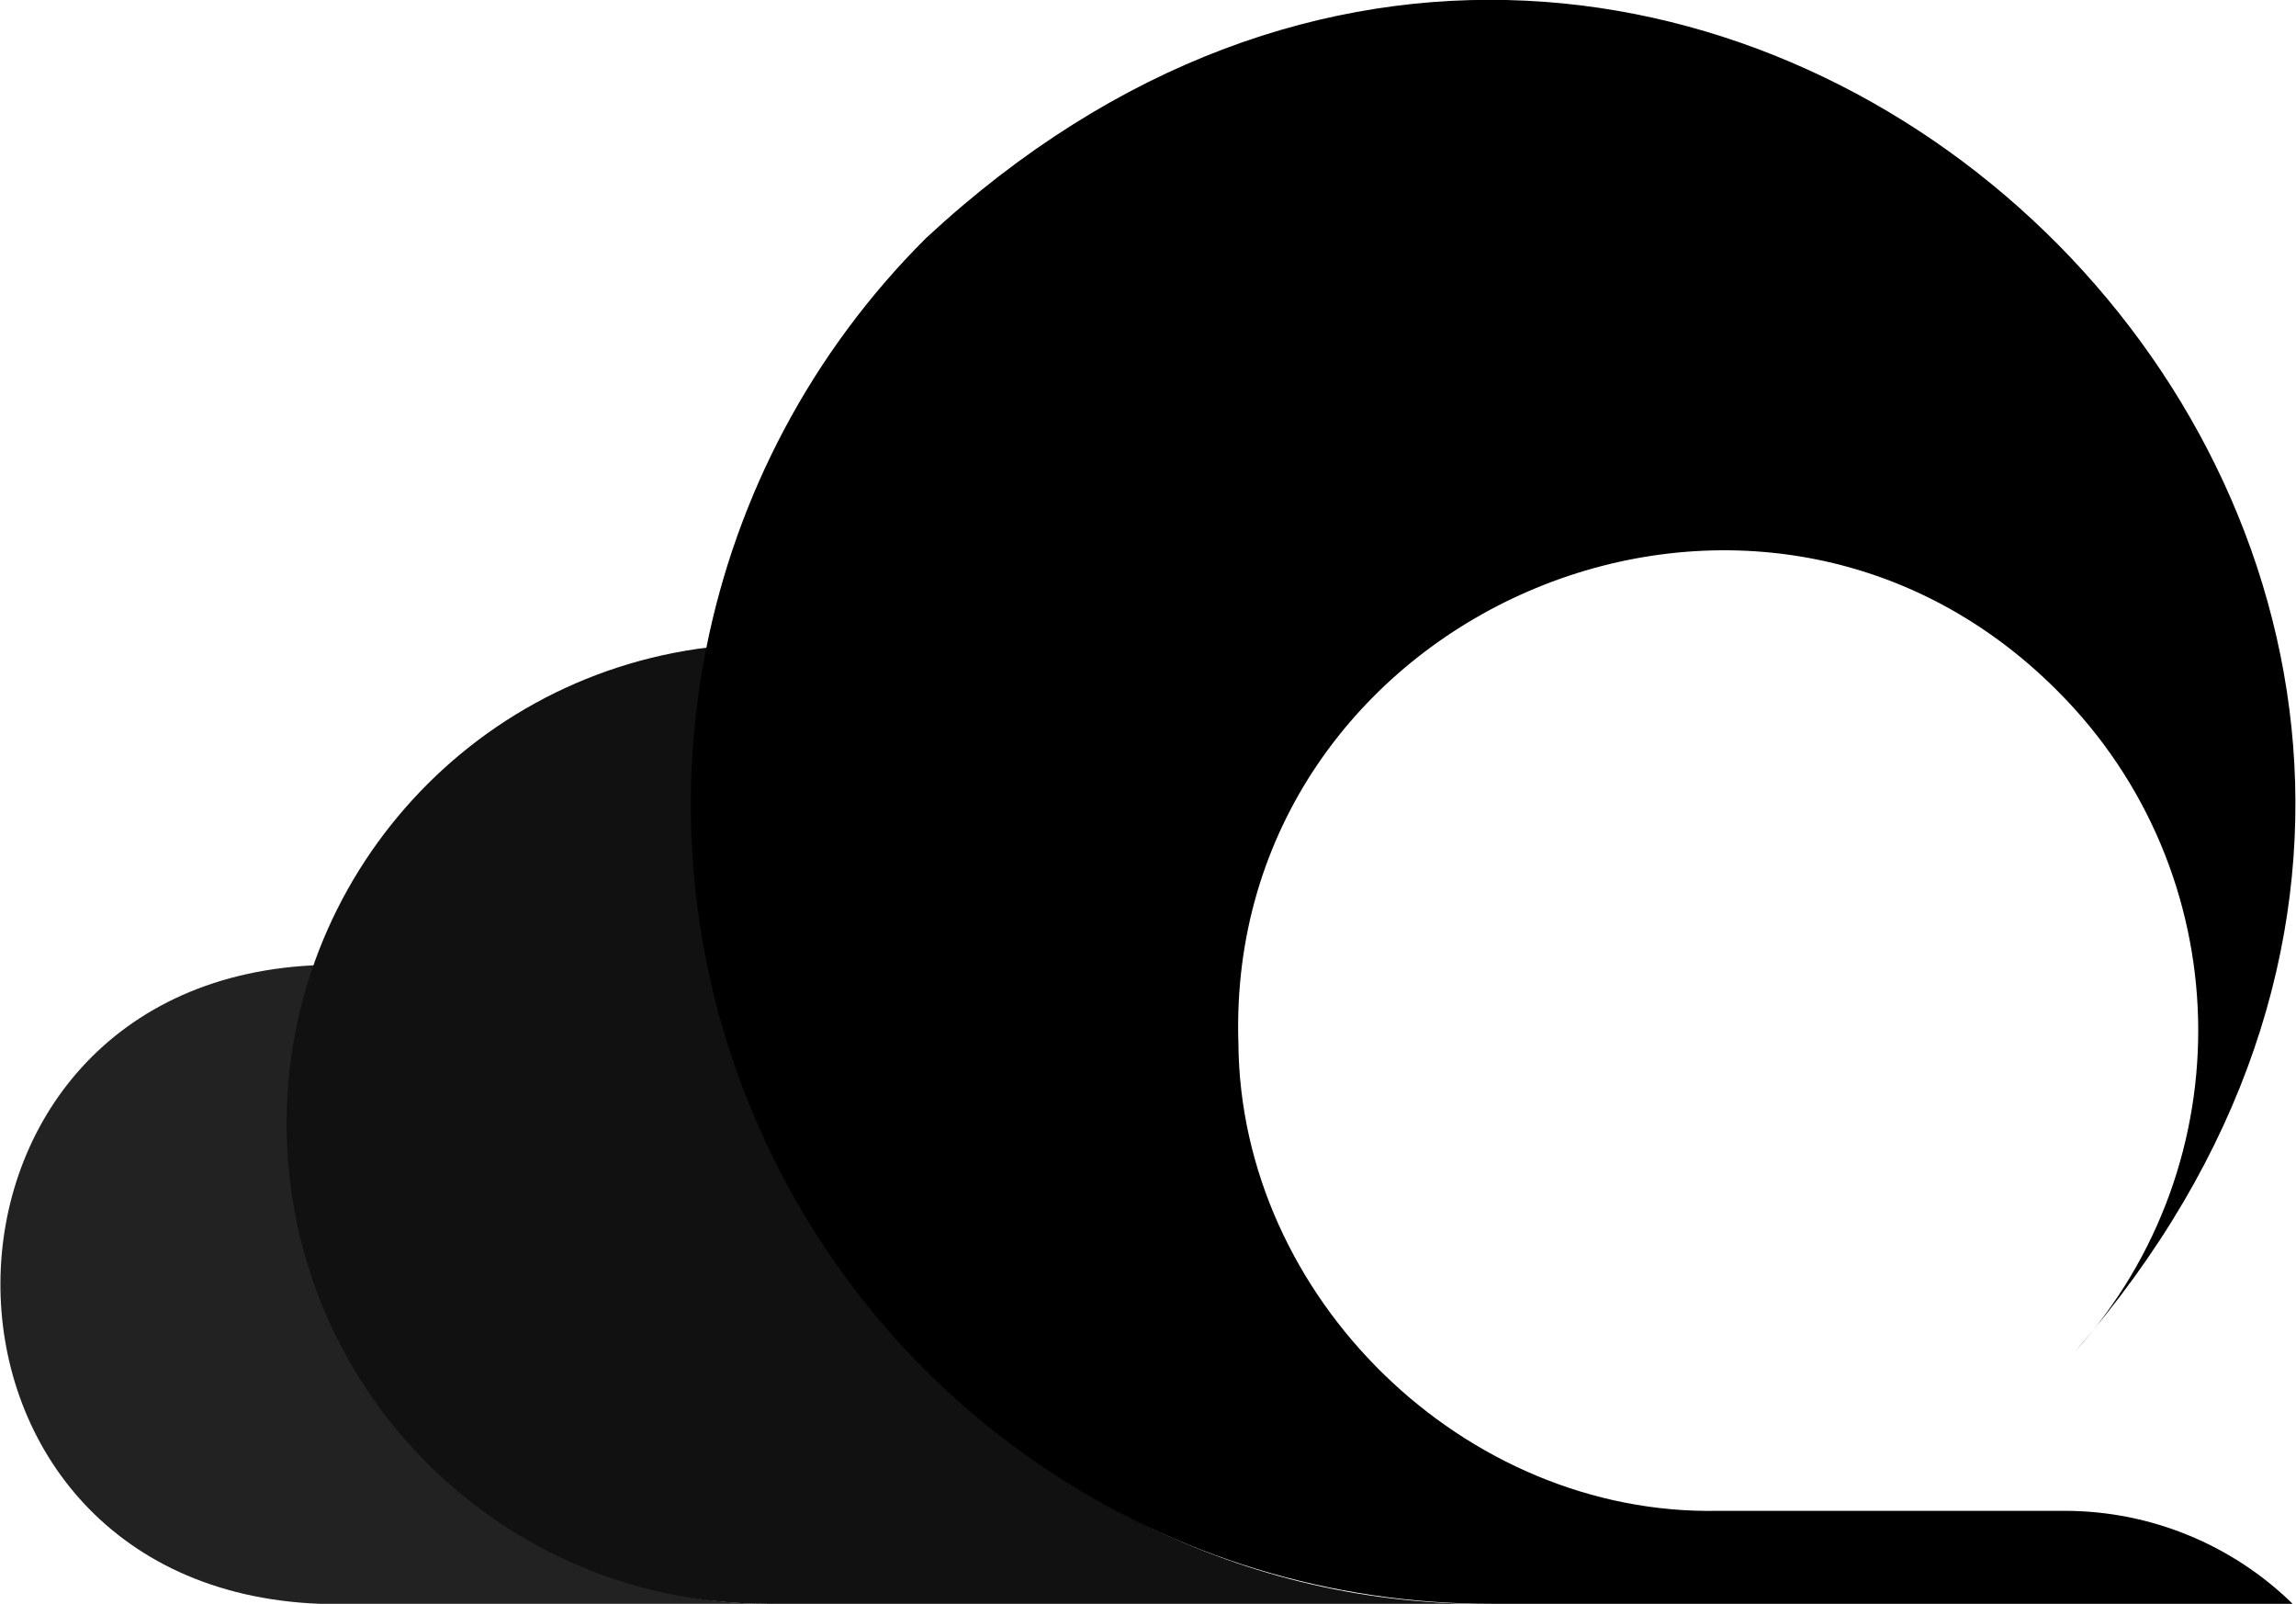
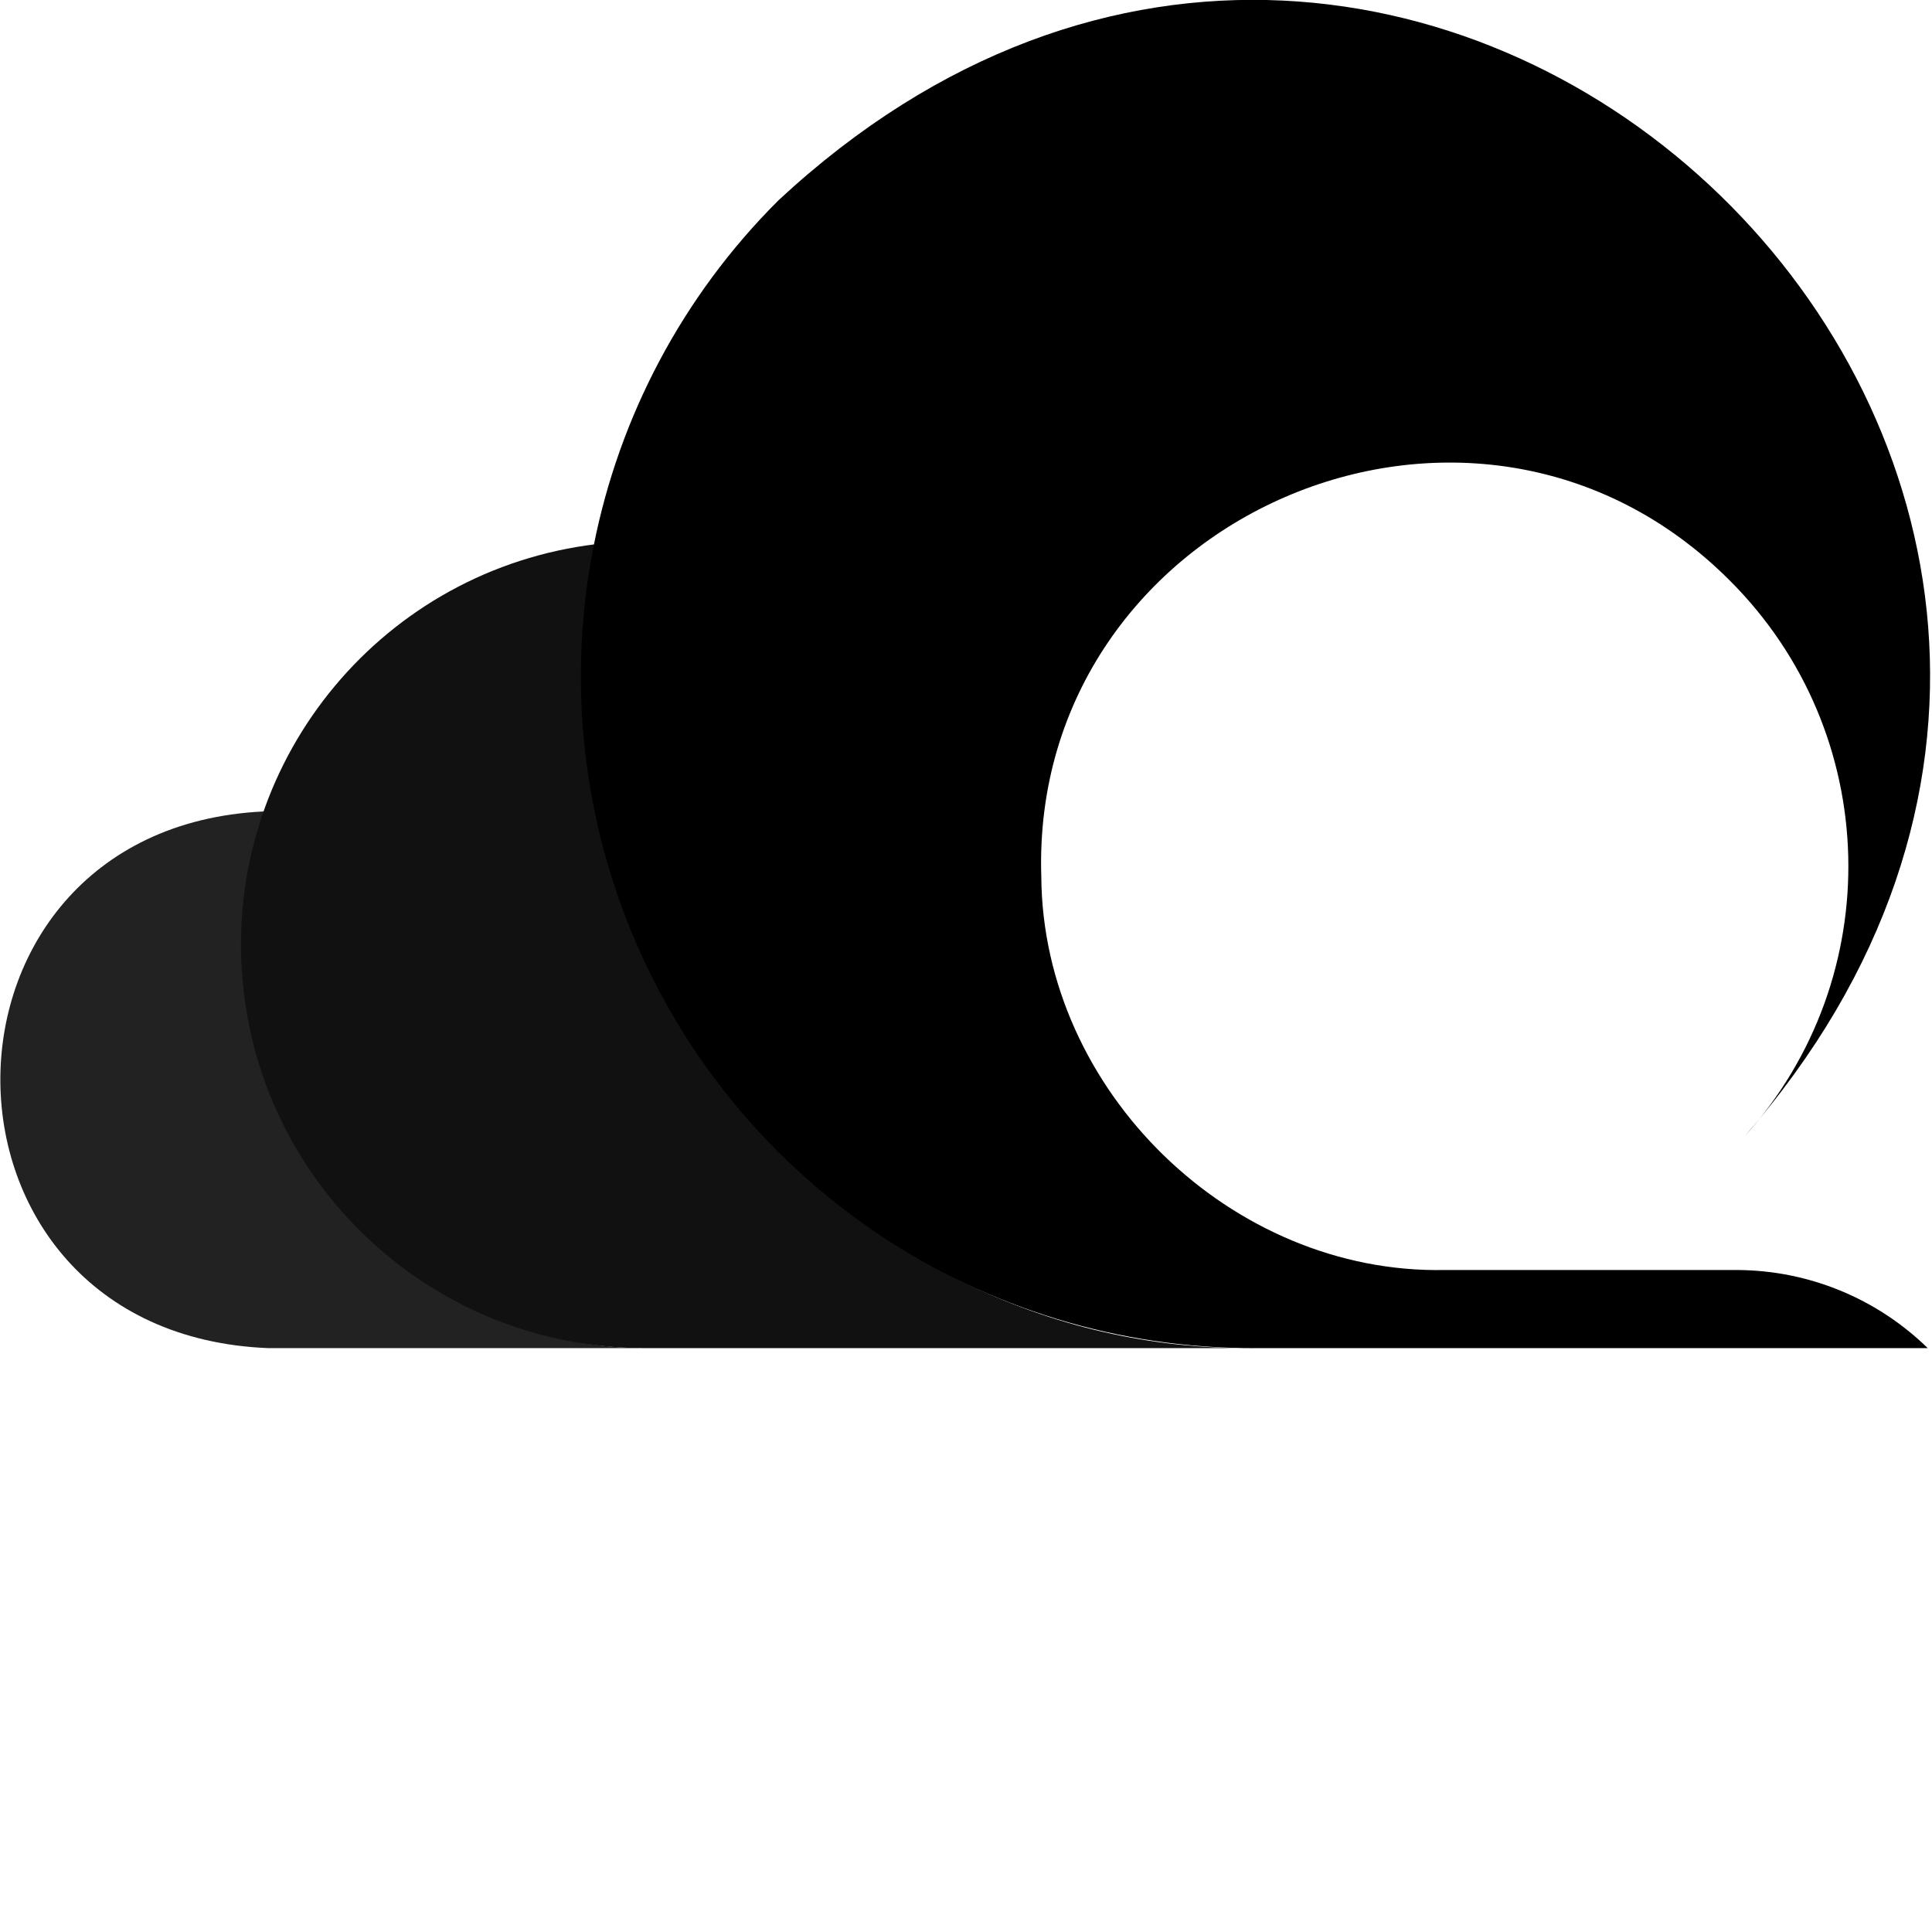
- <svg xmlns="http://www.w3.org/2000/svg" viewBox="0 0 135.9 94.9">
+ <svg xmlns="http://www.w3.org/2000/svg" viewBox="0 0 136 136">
  <defs>
    <style>.a{fill:#222;}.b{fill:#111;}.c{fill:#000;}</style>
  </defs>
  <path class="a" d="M45.9,94.9h-27c-25.3-1-25.1-37.1.2-37.8C12.4,75.4,26.6,95.2,45.9,94.9Z" />
  <path class="b" d="M88.4,94.9h-43A28.4,28.4,0,0,1,42,38.3C35.9,66.8,58.7,95.3,88.4,94.9Z" />
  <path class="c" d="M135.7,94.9H88.3A47.3,47.3,0,0,1,54.8,14.1c45.4-42.2,108.7,19.3,68,65.9a28.4,28.4,0,0,0-1-39.1c-18.1-18.2-49.3-4.5-48.5,20.8.1,15.1,13.4,28,28.4,27.7h20.6A19.3,19.3,0,0,1,135.7,94.9Z" />
</svg>
